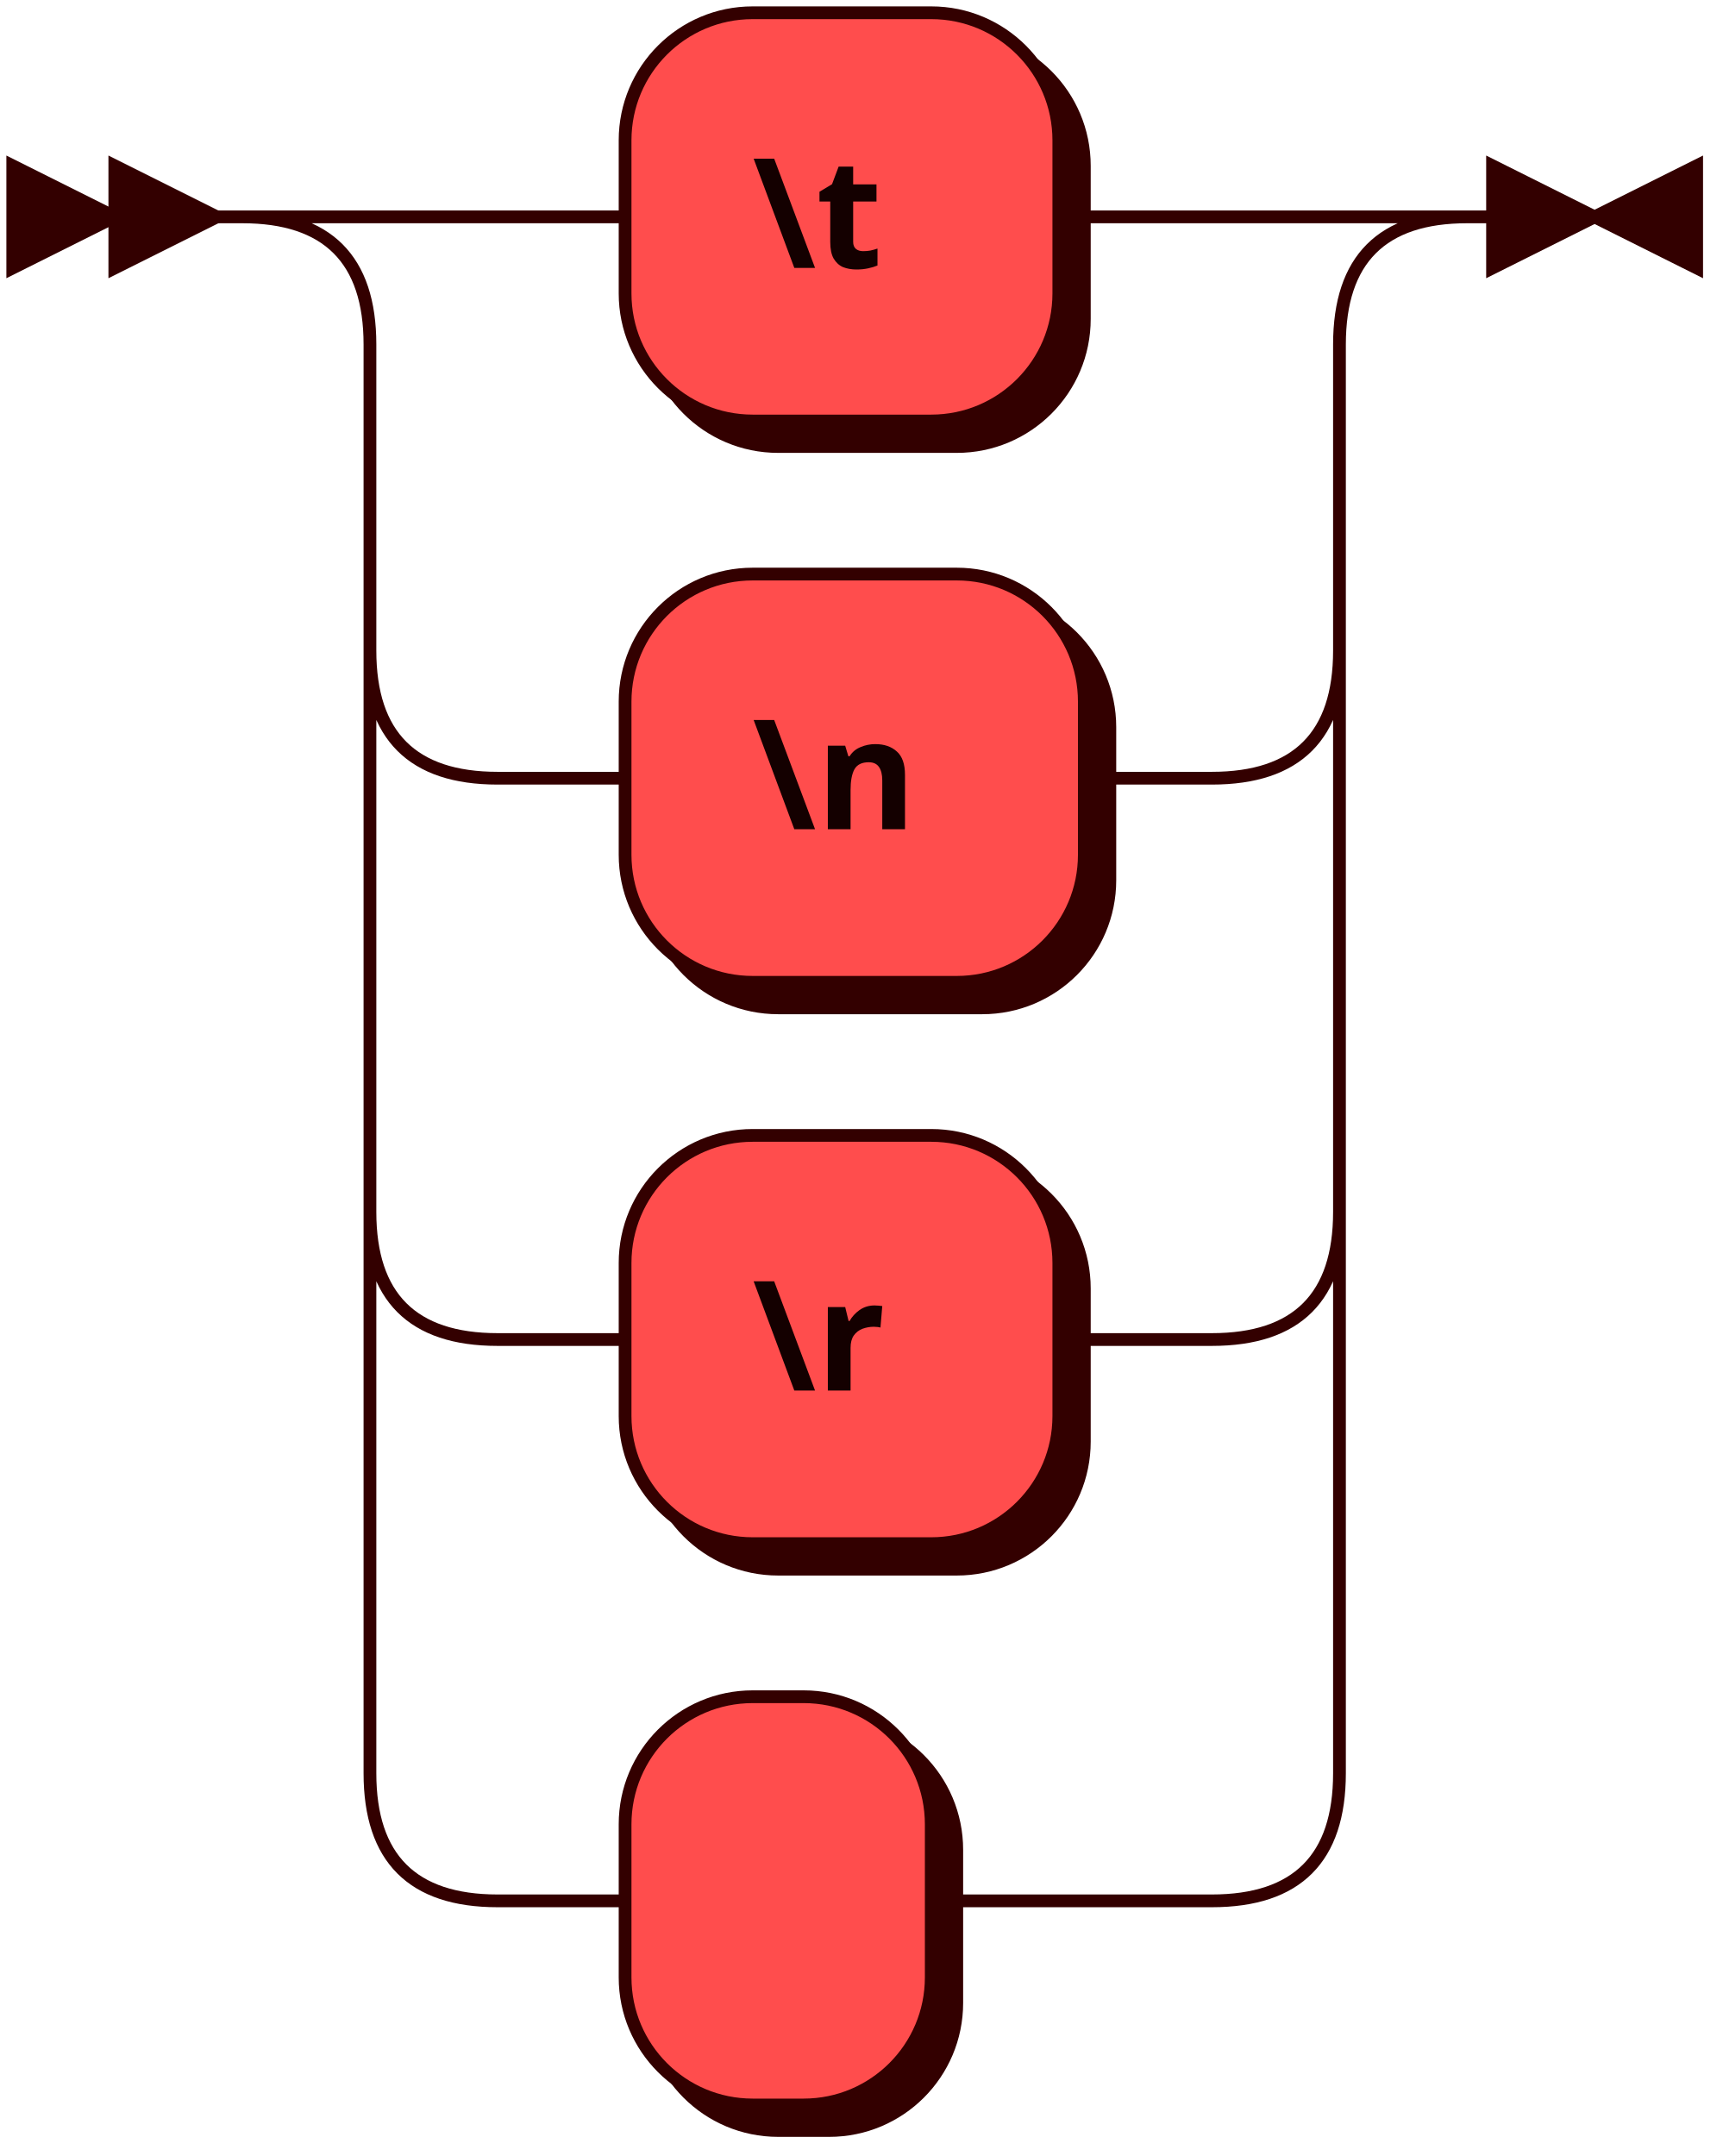
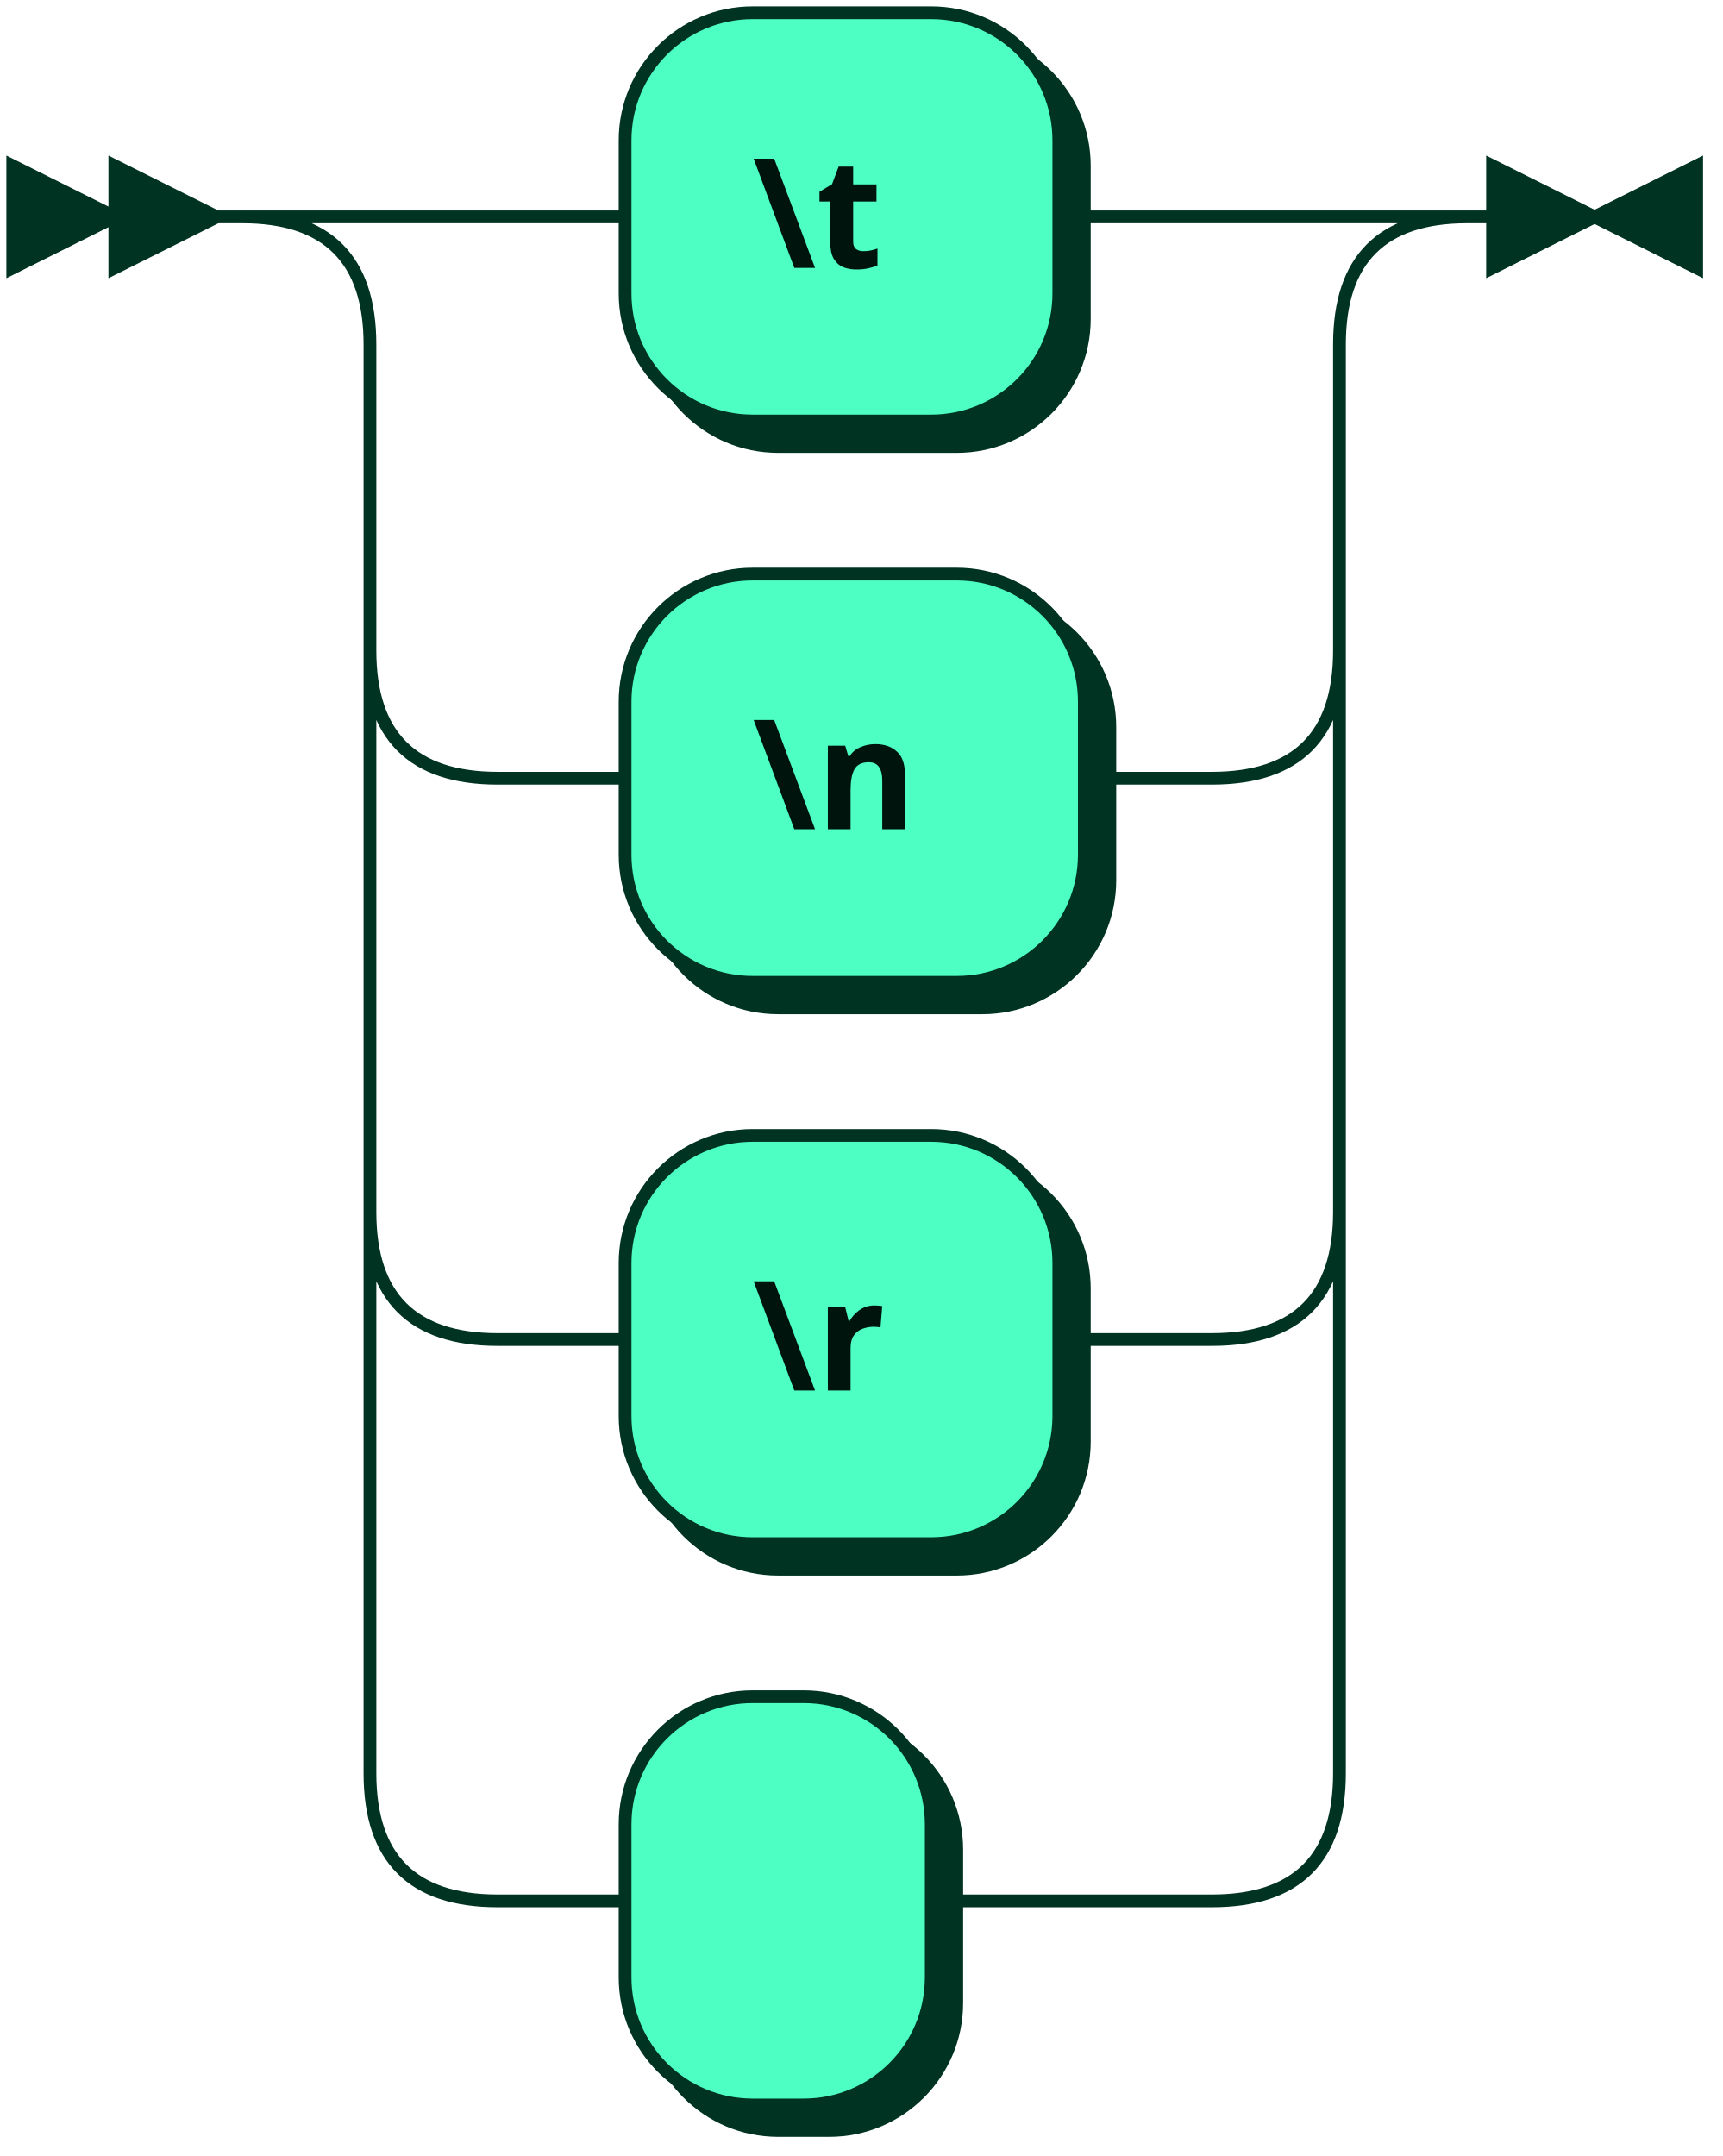
<svg xmlns="http://www.w3.org/2000/svg" width="135" height="169">
  <defs>
    <style type="text/css">
    @namespace "http://www.w3.org/2000/svg";
-     .line                 {fill: none; stroke: #330000; stroke-width: 1;}
-     .bold-line            {stroke: #140000; shape-rendering: crispEdges; stroke-width: 2;}
-     .thin-line            {stroke: #1F0000; shape-rendering: crispEdges}
-     .filled               {fill: #330000; stroke: none;}
+     .line                 {fill: none; stroke: #003322; stroke-width: 1;}
+     .bold-line            {stroke: #00140E; shape-rendering: crispEdges; stroke-width: 2;}
+     .thin-line            {stroke: #001F14; shape-rendering: crispEdges}
+     .filled               {fill: #003322; stroke: none;}
    text.terminal         {font-family: Verdana, Sans-serif;
                            font-size: 12px;
-                             fill: #140000;
+                             fill: #00140E;
                            font-weight: bold;
                          }
    text.nonterminal      {font-family: Verdana, Sans-serif;
                            font-size: 12px;
-                             fill: #1A0000;
+                             fill: #001A11;
                            font-weight: normal;
                          }
    text.regexp           {font-family: Verdana, Sans-serif;
                            font-size: 12px;
-                             fill: #1F0000;
+                             fill: #001F14;
                            font-weight: normal;
                          }
-     rect, circle, polygon {fill: #330000; stroke: #330000;}
-     rect.terminal         {fill: #FF4D4D; stroke: #330000; stroke-width: 1;}
-     rect.nonterminal      {fill: #FF9E9E; stroke: #330000; stroke-width: 1;}
+     rect, circle, polygon {fill: #003322; stroke: #003322;}
+     rect.terminal         {fill: #4DFFC3; stroke: #003322; stroke-width: 1;}
+     rect.nonterminal      {fill: #9EFFDF; stroke: #003322; stroke-width: 1;}
    rect.text             {fill: none; stroke: none;}
-     polygon.regexp        {fill: #FFC7C7; stroke: #330000; stroke-width: 1;}
+     polygon.regexp        {fill: #C7FFEC; stroke: #003322; stroke-width: 1;}
  </style>
  </defs>
  <polygon points="9 17 1 13 1 21" />
  <polygon points="17 17 9 13 9 21" />
  <rect x="51" y="3" width="34" height="32" rx="10" />
  <rect x="49" y="1" width="34" height="32" class="terminal" rx="10" />
  <text class="terminal" x="59" y="21">\t</text>
  <rect x="51" y="47" width="36" height="32" rx="10" />
  <rect x="49" y="45" width="36" height="32" class="terminal" rx="10" />
  <text class="terminal" x="59" y="65">\n</text>
  <rect x="51" y="91" width="34" height="32" rx="10" />
  <rect x="49" y="89" width="34" height="32" class="terminal" rx="10" />
  <text class="terminal" x="59" y="109">\r</text>
  <rect x="51" y="135" width="24" height="32" rx="10" />
  <rect x="49" y="133" width="24" height="32" class="terminal" rx="10" />
  <text class="terminal" x="59" y="153" />
  <path class="line" d="m17 17 h2 m20 0 h10 m34 0 h10 m0 0 h2 m-76 0 h20 m56 0 h20 m-96 0 q10 0 10 10 m76 0 q0 -10 10 -10 m-86 10 v24 m76 0 v-24 m-76 24 q0 10 10 10 m56 0 q10 0 10 -10 m-66 10 h10 m36 0 h10 m-66 -10 v20 m76 0 v-20 m-76 20 v24 m76 0 v-24 m-76 24 q0 10 10 10 m56 0 q10 0 10 -10 m-66 10 h10 m34 0 h10 m0 0 h2 m-66 -10 v20 m76 0 v-20 m-76 20 v24 m76 0 v-24 m-76 24 q0 10 10 10 m56 0 q10 0 10 -10 m-66 10 h10 m24 0 h10 m0 0 h12 m23 -132 h-3" />
  <polygon points="125 17 133 13 133 21" />
  <polygon points="125 17 117 13 117 21" />
</svg>
